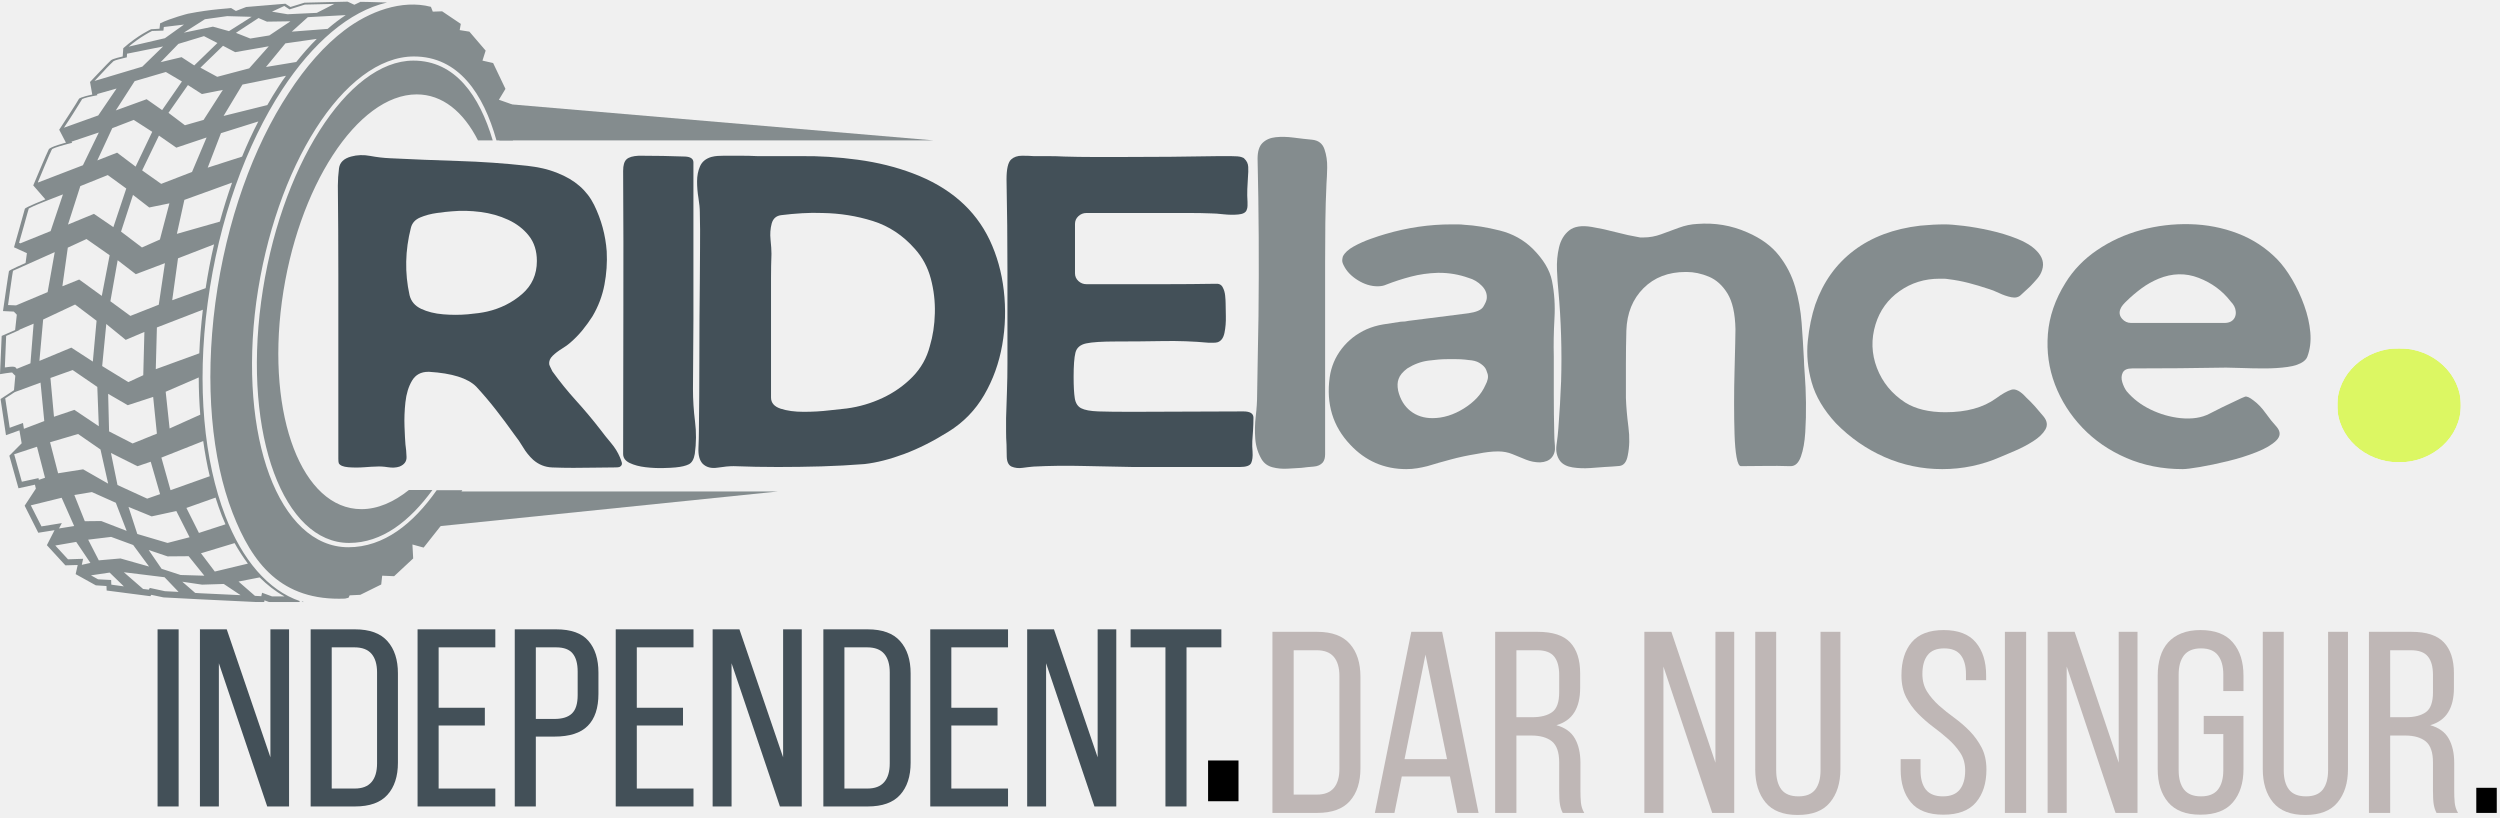
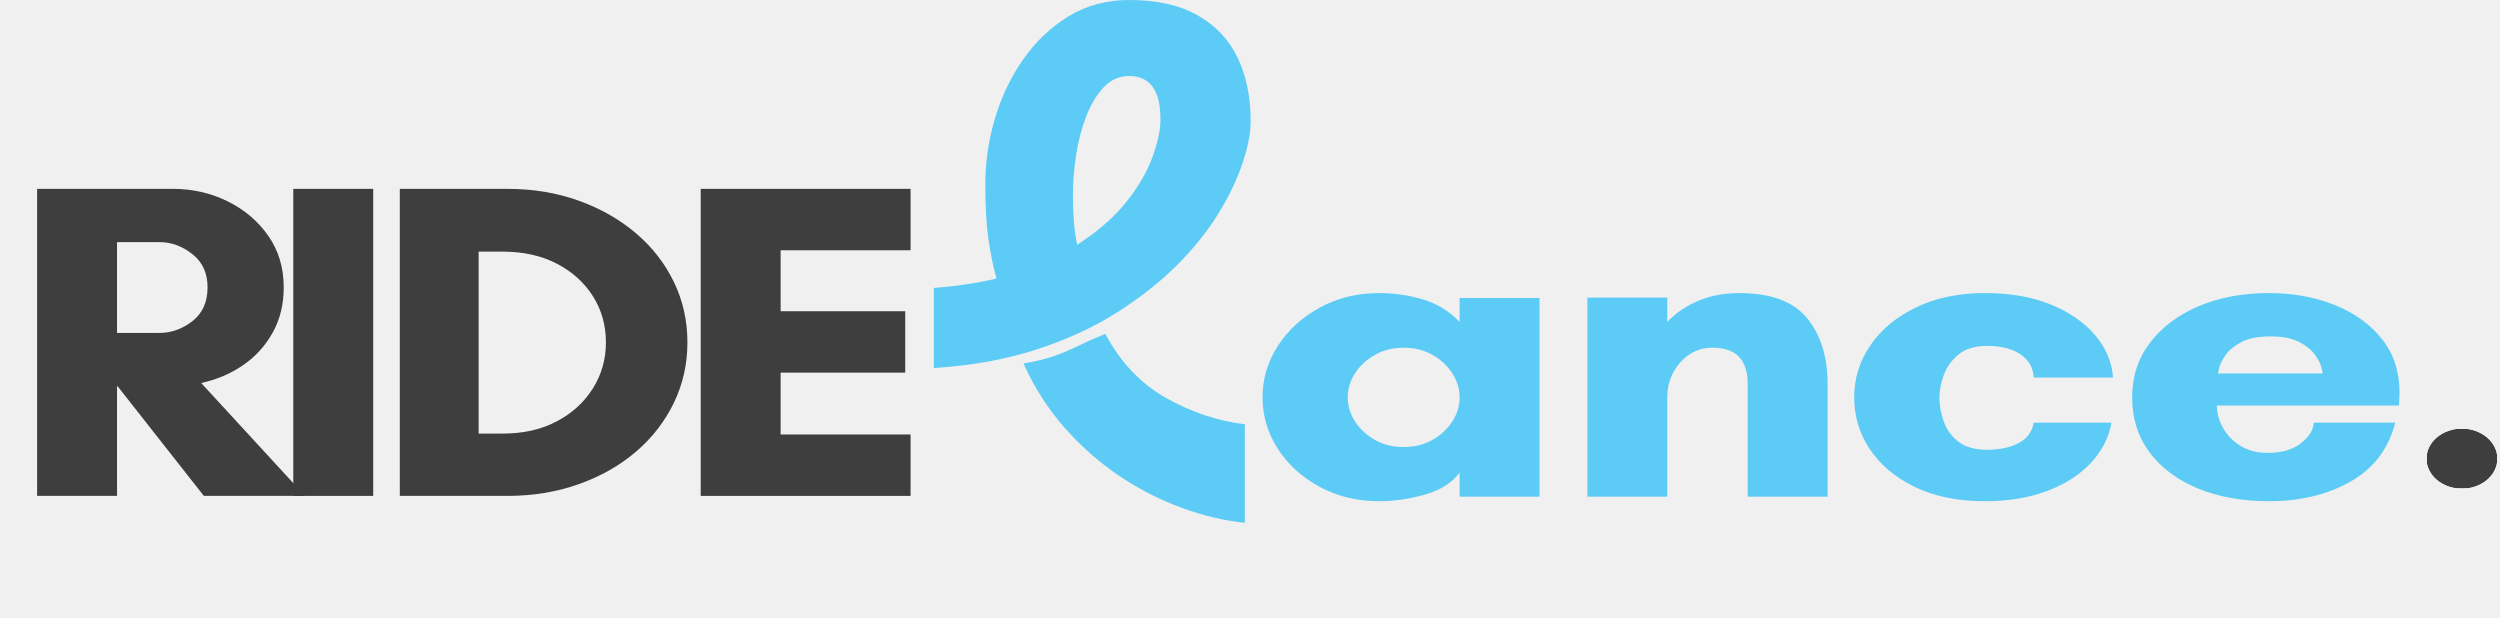
- <svg xmlns="http://www.w3.org/2000/svg" width="541" height="177" viewBox="0 0 541 177" fill="none">
-   <path d="M92.674 80.461C91.091 80.461 89.921 81.1 89.163 82.377C88.407 83.65 87.932 85.2 87.735 87.023C87.537 88.844 87.469 90.606 87.535 92.307C87.599 94.01 87.666 95.286 87.735 96.139C87.863 96.989 87.944 97.899 87.976 98.87C88.013 99.842 87.504 100.542 86.452 100.97C85.724 101.212 84.883 101.257 83.927 101.104C82.976 100.951 82.103 100.907 81.313 100.97C80.853 100.97 80.03 101.018 78.844 101.11C77.658 101.2 76.502 101.2 75.382 101.11C74.264 101.018 73.574 100.727 73.312 100.238C73.247 100.057 73.216 99.723 73.216 99.239C73.216 95.837 73.216 92.433 73.216 89.029C73.216 85.626 73.216 82.252 73.216 78.907C73.216 72.465 73.216 66.009 73.216 59.537C73.216 53.066 73.181 46.608 73.112 40.167C73.112 38.954 73.195 37.708 73.361 36.43C73.526 35.154 74.399 34.302 75.982 33.877C77.296 33.513 78.678 33.468 80.127 33.744C81.576 34.016 82.991 34.181 84.376 34.24C89.314 34.487 94.253 34.686 99.192 34.839C104.13 34.988 109.1 35.335 114.104 35.883C115.225 36.007 116.329 36.188 117.415 36.43C118.5 36.672 119.569 37.008 120.622 37.436C124.375 38.892 127.025 41.201 128.575 44.361C130.124 47.524 131.031 50.865 131.293 54.387C131.421 56.819 131.255 59.236 130.796 61.638C130.336 64.036 129.481 66.297 128.23 68.423C127.572 69.459 126.848 70.463 126.058 71.434C125.266 72.407 124.376 73.318 123.388 74.171C122.992 74.537 122.399 74.964 121.609 75.451C120.823 75.935 120.148 76.45 119.588 76.998C119.026 77.542 118.777 78.148 118.843 78.818C118.912 79.06 119.01 79.305 119.14 79.55C119.272 79.792 119.405 80.064 119.54 80.365C121.116 82.555 122.826 84.668 124.671 86.705C126.515 88.739 128.26 90.82 129.907 92.95C130.633 93.922 131.407 94.894 132.231 95.865C133.054 96.838 133.695 97.87 134.155 98.965C134.288 99.268 134.419 99.632 134.549 100.06C134.681 100.485 134.518 100.818 134.059 101.06C133.861 101.12 133.564 101.149 133.169 101.149C131.655 101.149 130.141 101.166 128.624 101.2C127.11 101.23 125.596 101.244 124.078 101.244C122.564 101.244 121.033 101.216 119.484 101.155C117.939 101.091 116.574 100.544 115.387 99.513C114.532 98.72 113.808 97.823 113.215 96.82C112.621 95.819 111.963 94.863 111.242 93.949C109.99 92.189 108.69 90.442 107.338 88.71C105.989 86.979 104.558 85.292 103.041 83.65C101.196 81.826 97.805 80.763 92.867 80.461C92.801 80.461 92.77 80.461 92.77 80.461C92.77 80.461 92.737 80.461 92.674 80.461ZM88.625 63.866C88.951 65.207 89.787 66.195 91.135 66.832C92.487 67.469 94.069 67.863 95.881 68.016C97.692 68.169 99.469 68.169 101.213 68.016C102.96 67.863 104.36 67.666 105.413 67.424C108.31 66.754 110.828 65.494 112.966 63.643C115.108 61.789 116.18 59.403 116.18 56.488C116.18 54.298 115.603 52.476 114.449 51.02C113.299 49.56 111.802 48.407 109.959 47.557C108.114 46.704 106.12 46.142 103.979 45.87C101.84 45.595 99.781 45.549 97.805 45.73C96.95 45.791 95.862 45.911 94.543 46.093C93.227 46.276 92.027 46.596 90.942 47.054C89.856 47.509 89.183 48.251 88.921 49.282C87.666 54.206 87.566 59.066 88.625 63.866Z" fill="#435058" />
-   <path d="M138.206 33.699C138.269 33.699 138.333 33.699 138.399 33.699C138.468 33.699 138.533 33.699 138.599 33.699C140.244 33.699 141.858 33.715 143.441 33.744C145.022 33.774 146.636 33.819 148.283 33.877C149.464 33.941 150.056 34.367 150.056 35.157C150.056 35.946 150.056 36.766 150.056 37.614C150.056 42.843 150.056 48.101 150.056 53.388C150.056 58.676 150.056 63.932 150.056 69.155C150.056 71.647 150.038 74.155 150.007 76.679C149.974 79.2 149.959 81.707 149.959 84.197C149.959 86.506 150.106 88.831 150.4 91.174C150.699 93.513 150.683 95.865 150.352 98.233C150.154 99.388 149.726 100.133 149.069 100.468C148.41 100.803 147.457 101.031 146.207 101.149C145.614 101.212 144.706 101.26 143.489 101.289C142.27 101.319 141.001 101.257 139.682 101.104C138.366 100.951 137.23 100.649 136.274 100.194C135.322 99.74 134.846 99.086 134.846 98.233C134.846 88.023 134.862 77.816 134.895 67.609C134.926 57.398 134.91 47.188 134.846 36.977C134.846 35.765 135.091 34.931 135.584 34.476C136.081 34.017 136.954 33.76 138.206 33.699Z" fill="#435058" />
-   <path d="M163.987 33.788C165.499 33.788 167.029 33.788 168.574 33.788C170.122 33.788 171.654 33.788 173.168 33.788C177.185 33.729 181.334 33.989 185.611 34.565C189.891 35.142 193.876 36.129 197.564 37.525C205.469 40.504 211.001 45.307 214.16 51.93C215.741 55.27 216.762 58.916 217.222 62.866C217.681 66.817 217.567 70.753 216.877 74.674C216.188 78.592 214.886 82.192 212.973 85.477C211.064 88.758 208.497 91.4 205.269 93.402C201.975 95.469 198.782 97.079 195.688 98.233C192.593 99.389 189.729 100.117 187.094 100.423C183.998 100.665 180.888 100.834 177.761 100.926C174.633 101.015 171.492 101.06 168.332 101.06C166.749 101.06 165.168 101.045 163.587 101.015C162.009 100.986 160.397 100.939 158.752 100.875C157.827 100.875 156.672 100.983 155.289 101.2C153.91 101.411 152.823 101.122 152.034 100.327C151.375 99.602 151.078 98.48 151.144 96.96C151.208 95.442 151.24 94.226 151.24 93.313C151.309 87.902 151.344 82.523 151.344 77.176C151.344 71.829 151.375 66.482 151.44 61.135C151.44 58.581 151.456 56.042 151.489 53.522C151.52 51.001 151.504 48.464 151.44 45.908C151.44 45.06 151.34 44.043 151.144 42.859C150.945 41.672 150.847 40.471 150.847 39.256C150.847 38.044 151.061 36.95 151.489 35.978C151.916 35.002 152.723 34.334 153.91 33.973C154.368 33.85 154.829 33.774 155.289 33.744C155.753 33.715 156.215 33.699 156.676 33.699C157.926 33.699 159.141 33.699 160.324 33.699C161.511 33.699 162.732 33.729 163.987 33.788ZM178.01 46.093C176.561 46.034 175.078 46.051 173.561 46.144C172.047 46.233 170.567 46.37 169.119 46.551C168.001 46.67 167.293 47.277 166.994 48.372C166.699 49.467 166.617 50.638 166.746 51.886C166.879 53.13 166.946 54.145 166.946 54.935C166.881 56.637 166.849 58.37 166.849 60.135C166.849 61.897 166.849 63.659 166.849 65.419C166.849 68.823 166.849 72.255 166.849 75.718C166.849 79.181 166.849 82.615 166.849 86.018C166.849 87.173 167.539 87.978 168.919 88.437C170.302 88.892 171.964 89.118 173.906 89.118C175.851 89.118 177.71 89.013 179.486 88.799C181.265 88.588 182.517 88.453 183.245 88.392C185.944 88.028 188.528 87.269 190.998 86.113C193.467 84.955 195.623 83.436 197.468 81.555C199.311 79.671 200.561 77.453 201.22 74.897C201.877 72.712 202.237 70.344 202.303 67.793C202.372 65.239 202.077 62.731 201.42 60.269C200.761 57.809 199.609 55.665 197.964 53.84C195.393 50.924 192.363 48.919 188.873 47.824C185.383 46.729 181.762 46.153 178.01 46.093Z" fill="#435058" />
-   <path d="M266.412 33.788C267.464 33.788 268.188 33.85 268.585 33.973C268.98 34.092 269.209 34.213 269.274 34.336C269.802 34.819 270.083 35.411 270.116 36.112C270.147 36.812 270.131 37.496 270.068 38.161C269.999 39.075 269.947 40.001 269.916 40.943C269.883 41.885 269.899 42.813 269.964 43.725C269.964 43.967 269.964 44.24 269.964 44.546C269.964 44.848 269.899 45.151 269.771 45.456C269.573 46.004 268.964 46.325 267.943 46.417C266.922 46.507 265.85 46.491 264.729 46.367C263.612 46.244 262.756 46.182 262.163 46.182C260.649 46.123 259.135 46.093 257.618 46.093C256.104 46.093 254.591 46.093 253.079 46.093C250.048 46.093 247.051 46.093 244.085 46.093C241.122 46.093 238.127 46.093 235.097 46.093C234.438 46.093 233.862 46.322 233.366 46.78C232.873 47.236 232.628 47.796 232.628 48.461V59.13C232.628 59.796 232.873 60.358 233.366 60.816C233.862 61.272 234.438 61.498 235.097 61.498C236.149 61.498 237.203 61.498 238.256 61.498C239.313 61.498 240.369 61.498 241.422 61.498C245.04 61.498 248.644 61.498 252.231 61.498C255.821 61.498 259.428 61.469 263.053 61.408C263.774 61.349 264.282 61.593 264.577 62.14C264.876 62.685 265.057 63.291 265.122 63.961C265.191 64.628 265.226 65.206 265.226 65.692C265.226 66.24 265.241 67.153 265.274 68.43C265.305 69.703 265.207 70.903 264.977 72.026C264.746 73.151 264.236 73.834 263.446 74.076C263.184 74.139 262.887 74.171 262.556 74.171C262.229 74.171 261.901 74.171 261.57 74.171C258.276 73.866 254.95 73.745 251.589 73.808C248.232 73.869 244.874 73.898 241.519 73.898C238.487 73.898 236.332 74.036 235.049 74.311C233.766 74.584 232.99 75.252 232.724 76.317C232.462 77.378 232.331 79.124 232.331 81.555C232.331 83.559 232.414 85.093 232.579 86.158C232.745 87.219 233.204 87.946 233.959 88.341C234.718 88.736 235.952 88.965 237.663 89.029C239.377 89.089 241.783 89.118 244.878 89.118C248.961 89.118 253.01 89.103 257.024 89.073C261.042 89.044 265.06 89.029 269.074 89.029C270.523 89.029 271.247 89.485 271.247 90.397C271.247 91.306 271.214 92.248 271.151 93.224C271.085 93.949 271.035 94.692 270.999 95.451C270.966 96.212 270.985 96.989 271.054 97.781C271.118 98.812 271.019 99.618 270.757 100.194C270.495 100.771 269.671 101.06 268.288 101.06C264.467 101.06 260.628 101.06 256.776 101.06C252.927 101.06 249.059 101.06 245.174 101.06C241.619 101.001 238.03 100.926 234.407 100.837C230.783 100.744 227.194 100.789 223.64 100.97C222.918 101.031 222.126 101.122 221.268 101.244C220.412 101.362 219.622 101.273 218.902 100.97C218.243 100.665 217.896 99.95 217.86 98.825C217.827 97.702 217.812 96.836 217.812 96.228C217.746 95.257 217.715 94.299 217.715 93.357C217.715 92.415 217.715 91.459 217.715 90.486C217.779 88.543 217.843 86.584 217.908 84.611C217.977 82.634 218.012 80.642 218.012 78.634C218.012 72.133 218.012 65.525 218.012 58.811C218.012 52.094 217.945 45.423 217.812 38.798C217.812 36.554 218.143 35.125 218.805 34.514C219.393 33.971 220.181 33.699 221.171 33.699C222.159 33.699 223.016 33.729 223.744 33.788C224.861 33.788 225.961 33.788 227.048 33.788C228.137 33.788 229.208 33.819 230.262 33.877C232.367 33.941 234.473 33.973 236.58 33.973C238.686 33.973 240.76 33.973 242.802 33.973C246.292 33.973 249.765 33.959 253.224 33.928C256.681 33.895 260.121 33.849 263.543 33.788H266.412Z" fill="#435058" />
-   <path d="M286.265 100.06C285.8 100.604 285.141 100.907 284.286 100.97C283.43 101.031 282.542 101.122 281.623 101.244C280.763 101.305 279.756 101.362 278.602 101.422C277.452 101.486 276.367 101.381 275.346 101.11C274.326 100.835 273.553 100.27 273.029 99.417C272.237 98.08 271.775 96.608 271.642 94.999C271.515 93.387 271.548 91.747 271.746 90.079C271.943 88.408 272.043 86.842 272.043 85.381C272.106 82.526 272.155 79.684 272.187 76.858C272.218 74.031 272.27 71.191 272.339 68.334C272.403 62.681 272.418 57.016 272.387 51.338C272.355 45.657 272.272 39.988 272.139 34.336C272.139 32.754 272.499 31.614 273.222 30.917C273.948 30.217 274.902 29.808 276.084 29.689C277.271 29.566 278.556 29.596 279.94 29.778C281.323 29.961 282.641 30.112 283.893 30.23C285.275 30.354 286.183 31.038 286.61 32.286C287.038 33.53 287.234 34.867 287.203 36.296C287.171 37.722 287.121 38.862 287.052 39.715C286.922 42.508 286.839 45.332 286.803 48.187C286.771 51.044 286.755 53.902 286.755 56.762C286.755 63.687 286.755 70.616 286.755 77.545C286.755 84.471 286.755 91.397 286.755 98.322C286.755 99.053 286.591 99.632 286.265 100.06Z" fill="#848C8E" />
-   <path d="M335.745 99.054C335.22 99.662 334.396 99.996 333.275 100.06C332.222 100.06 331.201 99.863 330.213 99.468C329.228 99.07 328.257 98.672 327.302 98.278C326.345 97.883 325.309 97.686 324.191 97.686C323.469 97.686 322.744 97.733 322.018 97.826C321.291 97.915 320.634 98.022 320.046 98.144L319.549 98.233C317.64 98.539 315.78 98.936 313.969 99.424C312.157 99.907 310.46 100.391 308.879 100.875C308.156 101.058 307.416 101.211 306.658 101.333C305.902 101.456 305.13 101.518 304.34 101.518C299.529 101.518 295.478 99.754 292.187 96.228C288.434 92.278 286.955 87.416 287.745 81.644C288.076 79.337 288.946 77.271 290.359 75.451C291.774 73.627 293.569 72.227 295.746 71.249C296.863 70.766 298.046 70.419 299.298 70.206C300.548 69.994 301.833 69.797 303.154 69.614C303.48 69.614 303.774 69.599 304.037 69.569C304.302 69.536 304.568 69.489 304.83 69.429L317.77 67.787C319.484 67.545 320.556 67.077 320.984 66.38C321.411 65.68 321.656 65.116 321.722 64.687C321.855 63.655 321.51 62.717 320.687 61.867C319.863 61.014 318.89 60.434 317.77 60.129C315.728 59.403 313.621 59.04 311.451 59.04H311.155C309.113 59.101 307.17 59.375 305.326 59.861C303.481 60.345 301.705 60.921 299.995 61.587C299.465 61.833 298.839 61.956 298.118 61.956C296.67 61.956 295.237 61.515 293.821 60.632C292.404 59.75 291.4 58.701 290.807 57.487C290.545 57.003 290.429 56.594 290.462 56.259C290.493 55.924 290.541 55.665 290.607 55.482C291.002 54.693 291.774 53.98 292.925 53.343C294.078 52.703 295.297 52.156 296.58 51.701C297.867 51.242 298.939 50.892 299.795 50.651C304.535 49.255 309.308 48.556 314.114 48.556C314.578 48.556 315.04 48.556 315.5 48.556C315.959 48.556 316.419 48.587 316.88 48.645C319.187 48.77 321.739 49.18 324.536 49.88C327.336 50.577 329.723 51.897 331.696 53.84C334.003 56.149 335.388 58.459 335.848 60.772C336.372 63.382 336.552 66.1 336.386 68.926C336.224 71.752 336.176 74.502 336.241 77.176C336.241 79.913 336.241 82.666 336.241 85.432C336.241 88.195 336.272 90.913 336.338 93.586C336.338 94.5 336.386 95.471 336.483 96.502C336.583 97.533 336.338 98.384 335.745 99.054ZM321.425 83.376C321.953 82.405 322.118 81.586 321.922 80.919C321.724 80.249 321.525 79.792 321.329 79.55C321.061 79.186 320.648 78.836 320.087 78.5C319.53 78.166 318.758 77.968 317.77 77.908L316.983 77.812C316.39 77.754 315.78 77.723 315.155 77.723C314.529 77.723 313.853 77.723 313.127 77.723C312.01 77.723 310.66 77.83 309.079 78.042C307.496 78.255 305.982 78.817 304.533 79.728C303.549 80.459 302.923 81.218 302.657 82.007C302.395 82.679 302.362 83.529 302.56 84.56C303.019 86.444 303.907 87.905 305.223 88.939C306.542 89.971 308.123 90.486 309.968 90.486C312.272 90.486 314.543 89.789 316.783 88.392C319.021 86.992 320.57 85.321 321.425 83.376Z" fill="#848C8E" />
-   <path d="M387.211 100.875C385.495 100.816 383.764 100.802 382.017 100.83C380.274 100.861 378.515 100.875 376.741 100.875C376.344 100.875 376.03 100.238 375.796 98.965C375.564 97.689 375.418 96.016 375.354 93.949C375.289 91.884 375.258 89.651 375.258 87.253C375.258 84.851 375.289 82.526 375.354 80.276C375.418 78.027 375.466 76.084 375.499 74.445C375.535 72.803 375.554 71.738 375.554 71.25C375.485 67.847 374.907 65.264 373.823 63.503C372.736 61.743 371.388 60.528 369.774 59.862C368.16 59.192 366.563 58.856 364.987 58.856H364.787C361.035 58.856 357.988 60.027 355.648 62.37C353.311 64.709 352.077 67.76 351.944 71.523C351.878 73.955 351.847 76.387 351.847 78.818C351.847 81.25 351.847 83.682 351.847 86.113C351.911 87.994 352.09 90.073 352.385 92.352C352.684 94.63 352.635 96.712 352.24 98.596C351.978 99.996 351.368 100.744 350.413 100.837C349.461 100.926 348.392 101.001 347.205 101.06C346.414 101.12 345.377 101.196 344.094 101.289C342.811 101.378 341.56 101.332 340.342 101.149C339.123 100.967 338.218 100.512 337.625 99.787C336.897 98.811 336.635 97.64 336.831 96.273C337.028 94.907 337.162 93.707 337.231 92.676C337.493 89.333 337.69 85.929 337.825 82.466C338.018 75.901 337.819 69.369 337.231 62.866C337.097 61.59 336.997 60.1 336.928 58.398C336.862 56.696 337.012 55.072 337.376 53.522C337.738 51.973 338.463 50.759 339.549 49.88C340.634 48.999 342.263 48.739 344.439 49.104C346.219 49.406 347.964 49.785 349.675 50.243C351.385 50.698 353.13 51.077 354.91 51.383C355.043 51.383 355.189 51.383 355.351 51.383C355.517 51.383 355.631 51.383 355.696 51.383C356.951 51.383 358.203 51.157 359.455 50.702C360.705 50.243 361.988 49.772 363.304 49.288C364.618 48.801 365.935 48.525 367.256 48.461C371.072 48.16 374.694 48.77 378.12 50.288C381.081 51.566 383.369 53.238 384.983 55.304C386.597 57.366 387.765 59.645 388.487 62.141C389.213 64.633 389.675 67.214 389.873 69.887C390.07 72.561 390.236 75.203 390.37 77.812C390.37 78.36 390.434 79.485 390.563 81.186C390.696 82.889 390.779 84.85 390.811 87.068C390.843 89.288 390.793 91.446 390.66 93.542C390.53 95.639 390.218 97.385 389.722 98.781C389.229 100.178 388.489 100.875 387.501 100.875C387.435 100.875 387.387 100.875 387.356 100.875C387.323 100.875 387.275 100.875 387.211 100.875Z" fill="#848C8E" />
-   <path d="M440.742 54.298C441.992 55.576 442.387 56.943 441.928 58.397C441.73 59.069 441.383 59.693 440.887 60.269C440.394 60.847 439.883 61.408 439.355 61.956C439.028 62.258 438.7 62.56 438.369 62.866C438.041 63.172 437.714 63.476 437.383 63.776C436.859 64.324 436.15 64.507 435.258 64.324C434.37 64.142 433.48 63.838 432.589 63.413C431.701 62.99 430.928 62.686 430.271 62.503C428.823 62.016 427.39 61.59 425.974 61.224C424.557 60.859 423.093 60.586 421.58 60.403C421.249 60.344 420.934 60.313 420.636 60.313C420.341 60.313 420.03 60.313 419.704 60.313C416.476 60.313 413.593 61.211 411.055 63.006C408.52 64.798 406.794 67.182 405.875 70.161C404.885 73.382 404.985 76.543 406.171 79.639C407.358 82.738 409.399 85.228 412.296 87.112C414.535 88.51 417.432 89.207 420.987 89.207C425.529 89.207 429.183 88.206 431.948 86.202C433.267 85.231 434.37 84.609 435.258 84.337C436.15 84.062 437.221 84.622 438.473 86.018C439.13 86.626 439.771 87.278 440.397 87.978C441.021 88.678 441.632 89.395 442.225 90.123C443.015 91.096 443.146 92.038 442.618 92.95C442.089 93.858 441.199 94.71 439.949 95.502C438.697 96.292 437.397 96.976 436.045 97.552C434.696 98.13 433.662 98.569 432.941 98.87C428.921 100.636 424.707 101.518 420.298 101.518C415.952 101.518 411.802 100.652 407.847 98.921C403.897 97.186 400.374 94.738 397.28 91.581C394.646 88.726 392.901 85.779 392.045 82.739C391.19 79.701 390.911 76.724 391.204 73.808C391.502 70.89 392.047 68.245 392.838 65.877C394.549 61.014 397.33 57.124 401.184 54.209C405.037 51.29 409.827 49.497 415.552 48.83C417.464 48.649 419.244 48.556 420.891 48.556C421.81 48.556 423.157 48.663 424.933 48.875C426.712 49.088 428.623 49.422 430.665 49.88C432.706 50.335 434.648 50.927 436.493 51.656C438.336 52.382 439.752 53.264 440.742 54.298Z" fill="#848C8E" />
-   <path d="M498.526 78.182C497.735 78.79 496.564 79.199 495.015 79.41C493.47 79.624 491.823 79.728 490.077 79.728C488.333 79.728 486.704 79.7 485.186 79.639C483.672 79.581 482.52 79.55 481.731 79.55C478.304 79.611 474.912 79.655 471.557 79.684C468.199 79.714 464.808 79.728 461.383 79.728C460.329 79.728 459.653 80.034 459.355 80.645C459.06 81.253 459.027 81.936 459.258 82.695C459.488 83.456 459.8 84.106 460.197 84.649C461.579 86.291 463.309 87.615 465.383 88.621C467.456 89.624 469.613 90.244 471.853 90.486C474.354 90.728 476.444 90.41 478.123 89.531C479.806 88.65 481.7 87.722 483.807 86.75C484.795 86.263 485.469 85.959 485.828 85.84C486.19 85.717 486.8 85.989 487.656 86.654C488.58 87.326 489.452 88.238 490.277 89.391C491.099 90.547 491.906 91.549 492.698 92.402C493.553 93.434 493.519 94.406 492.594 95.318C491.673 96.231 490.258 97.067 488.345 97.826C486.436 98.587 484.362 99.239 482.124 99.786C479.889 100.331 477.865 100.754 476.054 101.06C474.242 101.365 473.007 101.518 472.35 101.518C467.936 101.518 463.868 100.714 460.148 99.105C456.427 97.493 453.251 95.305 450.616 92.542C447.984 89.777 446.01 86.661 444.691 83.198C443.375 79.732 442.866 76.099 443.16 72.3C443.458 68.503 444.725 64.811 446.96 61.224C448.674 58.428 450.964 56.058 453.83 54.114C456.694 52.17 459.853 50.727 463.307 49.785C466.765 48.843 470.303 48.419 473.923 48.512C477.546 48.601 480.987 49.269 484.248 50.517C487.507 51.761 490.356 53.628 492.794 56.119C493.912 57.274 494.981 58.719 496.002 60.454C497.022 62.185 497.893 64.055 498.616 66.062C499.342 68.065 499.788 70.024 499.954 71.937C500.119 73.852 499.906 75.597 499.312 77.176C499.178 77.542 498.916 77.876 498.526 78.182ZM483.607 68.697C483.803 68.274 483.871 67.819 483.807 67.335C483.741 66.606 483.379 65.906 482.717 65.234C480.941 62.927 478.637 61.227 475.806 60.135C472.972 59.04 470.076 59.101 467.115 60.313C465.794 60.861 464.557 61.561 463.404 62.414C462.254 63.264 461.185 64.174 460.197 65.145C459.934 65.387 459.672 65.661 459.41 65.966C459.148 66.269 458.95 66.601 458.817 66.966C458.555 67.696 458.686 68.366 459.21 68.977C459.738 69.585 460.398 69.887 461.19 69.887H481.337C482.455 69.887 483.21 69.491 483.607 68.697Z" fill="#848C8E" />
-   <mask id="mask0_3_4" style="mask-type:luminance" maskUnits="userSpaceOnUse" x="505" y="75" width="28" height="26">
-     <path d="M505.78 75.362H532.532V100.051H505.78V75.362Z" fill="white" />
+ <svg xmlns="http://www.w3.org/2000/svg" width="777" height="192" viewBox="0 0 777 192" fill="none">
+   <mask id="mask0_4_75" style="mask-type:luminance" maskUnits="userSpaceOnUse" x="0" y="22" width="288" height="170">
+     <path d="M287.064 22.661H0V191.306H287.064V22.661Z" fill="white" />
  </mask>
-   <g mask="url(#mask0_3_4)">
-     <mask id="mask1_3_4" style="mask-type:luminance" maskUnits="userSpaceOnUse" x="505" y="75" width="28" height="26">
-       <path d="M519.156 75.362C511.769 75.362 505.78 80.889 505.78 87.706C505.78 94.524 511.769 100.051 519.156 100.051C526.543 100.051 532.532 94.524 532.532 87.706C532.532 80.889 526.543 75.362 519.156 75.362Z" fill="white" />
+   <g mask="url(#mask0_4_75)">
+     <path d="M36.373 120.024V154.125H11.537V58.696H53.748C59.823 58.696 65.478 59.983 70.717 62.558C75.962 65.129 80.184 68.708 83.384 73.296C86.583 77.88 88.183 83.21 88.183 89.287C88.183 94.621 87.021 99.347 84.7 103.467C82.384 107.582 79.296 110.949 75.436 113.569C71.573 116.191 67.27 118.013 62.526 119.037L94.805 154.125H63.356L36.535 120.024H36.373ZM49.617 75.253H36.373V103.467H49.617C53.254 103.467 56.646 102.252 59.792 99.819C62.936 97.381 64.511 93.87 64.511 89.287C64.511 84.892 62.936 81.457 59.792 78.978C56.646 76.496 53.254 75.253 49.617 75.253Z" fill="#3F3E3F" />
+     <path d="M115.991 154.125H91.154V58.696H115.991V154.125Z" fill="#3F3E3F" />
+     <path d="M148.761 134.761H156.213C162.612 134.761 168.211 133.5 173.011 130.976C177.81 128.448 181.559 125.032 184.26 120.728C186.965 116.425 188.32 111.653 188.32 106.411C188.32 101.078 186.965 96.282 184.26 92.025C181.559 87.768 177.81 84.401 173.011 81.922C168.211 79.446 162.612 78.206 156.213 78.206H148.761V134.761ZM124.259 58.696H157.702C165.645 58.696 173.011 59.913 179.794 62.344C186.583 64.777 192.516 68.144 197.594 72.446C202.669 76.751 206.616 81.802 209.43 87.605C212.245 93.407 213.652 99.677 213.652 106.411C213.652 113.146 212.245 119.414 209.43 125.217C206.616 131.019 202.697 136.072 197.675 140.375C192.653 144.679 186.72 148.046 179.875 150.477C173.036 152.911 165.645 154.125 157.702 154.125H124.259V58.696Z" fill="#3F3E3F" />
+     <path d="M283.006 135.036V154.125H217.781V58.696H283.006V77.785H242.618V96.729H281.346V115.809H242.618V135.036H283.006Z" fill="#3F3E3F" />
+   </g>
+   <path d="M388.707 37.612C388.707 41.252 387.882 45.567 386.237 50.556C384.589 55.541 382.088 60.783 378.734 66.281C375.378 71.78 371.034 77.188 365.703 82.503C360.37 87.814 354.072 92.756 346.81 97.326C339.553 101.893 331.223 105.693 321.822 108.725C312.426 111.753 301.898 113.639 290.242 114.382V89.49C297.496 88.936 303.984 87.958 309.702 86.554C308.71 83.014 307.882 78.982 307.221 74.46C306.566 69.941 306.239 64.229 306.239 57.328C306.239 50.341 307.254 43.447 309.287 36.642C311.324 29.834 314.294 23.679 318.197 18.18C322.097 12.682 326.795 8.279 332.291 4.97C337.791 1.657 344.008 3.05176e-05 350.941 3.05176e-05C359.519 3.05176e-05 366.61 1.586 372.214 4.755C377.823 7.927 381.974 12.332 384.667 17.974C387.361 23.611 388.707 30.158 388.707 37.612ZM334.771 76.066C341.041 72.061 346.073 67.705 349.868 63.002C353.66 58.294 356.409 53.633 358.11 49.019C359.816 44.402 360.671 40.415 360.671 37.054C360.671 28.106 357.426 23.63 350.941 23.63C347.863 23.63 345.223 24.797 343.023 27.132C340.821 29.462 339.006 32.492 337.576 36.222C336.143 39.947 335.098 43.979 334.437 48.316C333.782 52.648 333.455 56.82 333.455 60.83C333.455 63.721 333.562 66.448 333.779 69.01C334.002 71.574 334.331 73.926 334.771 76.066ZM343.519 103.755C348.243 112.613 354.538 119.257 362.403 123.686C370.265 128.108 378.43 130.836 386.895 131.866V162.483C380.516 161.83 373.945 160.268 367.182 157.796C360.423 155.328 353.938 151.998 347.721 147.805C341.51 143.61 335.847 138.597 330.732 132.767C325.621 126.943 321.417 120.347 318.116 112.982C322.292 112.24 325.644 111.401 328.17 110.468C330.701 109.536 333.093 108.511 335.349 107.395C337.601 106.275 340.325 105.06 343.519 103.755Z" fill="#5CCBF5" />
+   <mask id="mask1_4_75" style="mask-type:luminance" maskUnits="userSpaceOnUse" x="386" y="22" width="363" height="169">
+     <path d="M748.44 22.111H386.208V190.757H748.44V22.111Z" fill="white" />
+   </mask>
+   <g mask="url(#mask1_4_75)">
+     <path d="M453.641 123.499C453.641 120.787 452.866 118.264 451.322 115.929C449.783 113.59 447.712 111.695 445.115 110.247C442.523 108.794 439.572 108.067 436.266 108.067C432.95 108.067 429.999 108.794 427.407 110.247C424.815 111.695 422.744 113.59 421.2 115.929C419.654 118.264 418.882 120.787 418.882 123.499C418.882 126.212 419.654 128.74 421.2 131.079C422.744 133.42 424.815 135.317 427.407 136.769C429.999 138.218 432.95 138.941 436.266 138.941C439.572 138.941 442.523 138.218 445.115 136.769C447.712 135.317 449.783 133.42 451.322 131.079C452.866 128.74 453.641 126.212 453.641 123.499ZM478.477 92.625V154.374H453.641V146.941C451.216 150.116 447.601 152.382 442.797 153.739C437.998 155.095 433.282 155.773 428.652 155.773C421.808 155.773 415.624 154.277 410.103 151.284C404.588 148.292 400.257 144.34 397.113 139.43C393.966 134.52 392.395 129.212 392.395 123.499C392.395 117.796 393.966 112.487 397.113 107.577C400.257 102.663 404.588 98.685 410.103 95.647C415.624 92.608 421.808 91.089 428.652 91.089C433.282 91.089 437.805 91.745 442.22 93.054C446.634 94.359 450.441 96.698 453.641 100.067V92.625H478.477Z" fill="#5CCBF5" />
+     <path d="M568.012 119.294V154.374H543.185V119.294C543.185 115.644 542.299 112.86 540.532 110.942C538.771 109.026 535.959 108.067 532.098 108.067C528.231 108.067 524.943 109.59 522.237 112.633C519.536 115.671 518.187 119.294 518.187 123.499V154.374H493.36V92.488H518.187V100.067C520.723 97.355 523.897 95.181 527.704 93.544C531.511 91.909 535.786 91.089 540.532 91.089C550.354 91.089 557.386 93.685 561.633 98.874C565.885 104.065 568.012 110.871 568.012 119.294Z" fill="#5CCBF5" />
+     <path d="M617.659 107.5C613.913 107.5 610.961 108.367 608.81 110.101C606.656 111.83 605.109 113.935 604.172 116.418C603.233 118.897 602.765 121.306 602.765 123.645C602.765 125.98 603.206 128.413 604.091 130.941C604.975 133.465 606.491 135.572 608.638 137.259C610.789 138.941 613.796 139.782 617.659 139.782C621.527 139.782 624.782 139.082 627.43 137.679C630.075 136.271 631.621 134.166 632.067 131.362H656.235C655.458 135.945 653.36 140.087 649.937 143.782C646.52 147.473 641.999 150.395 636.37 152.545C630.74 154.696 624.23 155.773 616.839 155.773C608.448 155.773 601.218 154.303 595.151 151.361C589.081 148.415 584.419 144.509 581.158 139.645C577.903 134.776 576.278 129.394 576.278 123.499C576.278 117.607 577.961 112.204 581.33 107.294C584.697 102.384 589.443 98.458 595.566 95.509C601.687 92.563 608.779 91.089 616.839 91.089C624.782 91.089 631.652 92.282 637.443 94.668C643.235 97.05 647.814 100.228 651.183 104.204C654.549 108.182 656.4 112.556 656.731 117.328H632.067C631.95 114.337 630.599 111.951 628.007 110.17C625.415 108.391 621.965 107.5 617.659 107.5Z" fill="#5CCBF5" />
+     <path d="M689.324 116.066H721.937C721.937 116.066 721.798 115.483 721.522 114.315C721.243 113.144 720.583 111.809 719.537 110.315C718.489 108.818 716.864 107.483 714.657 106.316C712.45 105.144 709.468 104.556 705.716 104.556C701.854 104.556 698.821 105.144 696.614 106.316C694.407 107.483 692.777 108.818 691.724 110.315C690.676 111.809 690.015 113.144 689.739 114.315C689.461 115.483 689.324 116.066 689.324 116.066ZM745.771 122.1C745.771 122.753 745.743 123.409 745.69 124.066C745.634 124.718 745.609 125.375 745.609 126.032H689C689 128.366 689.633 130.682 690.904 132.975C692.172 135.265 693.992 137.136 696.361 138.589C698.735 140.037 701.525 140.761 704.724 140.761C709.139 140.761 712.614 139.756 715.153 137.748C717.689 135.735 719.013 133.606 719.122 131.362H744.455C742.354 139.499 737.717 145.602 730.543 149.67C723.374 153.739 714.933 155.773 705.22 155.773C696.829 155.773 689.435 154.442 683.036 151.782C676.637 149.116 671.641 145.374 668.051 140.555C664.467 135.737 662.675 130.053 662.675 123.499C662.675 117.045 664.523 111.386 668.224 106.522C671.922 101.659 676.972 97.87 683.371 95.157C689.77 92.445 697.052 91.089 705.22 91.089C712.612 91.089 719.368 92.305 725.491 94.737C731.619 97.17 736.529 100.676 740.222 105.26C743.921 109.843 745.771 115.457 745.771 122.1Z" fill="#5CCBF5" />
+   </g>
+   <mask id="mask2_4_75" style="mask-type:luminance" maskUnits="userSpaceOnUse" x="754" y="133" width="23" height="19">
+     <path d="M754.153 133.214H776.18V151.887H754.153V133.214Z" fill="white" />
+   </mask>
+   <g mask="url(#mask2_4_75)">
+     <mask id="mask3_4_75" style="mask-type:luminance" maskUnits="userSpaceOnUse" x="754" y="133" width="23" height="19">
+       <path d="M765.167 133.214C759.084 133.214 754.153 137.394 754.153 142.551C754.153 147.707 759.084 151.887 765.167 151.887C771.249 151.887 776.18 147.707 776.18 142.551C776.18 137.394 771.249 133.214 765.167 133.214Z" fill="white" />
    </mask>
-     <g mask="url(#mask1_3_4)">
-       <mask id="mask2_3_4" style="mask-type:luminance" maskUnits="userSpaceOnUse" x="505" y="74" width="28" height="27">
-         <path d="M532.92 74.961H505.55V100.219H532.92V74.961Z" fill="white" />
+     <g mask="url(#mask3_4_75)">
+       <mask id="mask4_4_75" style="mask-type:luminance" maskUnits="userSpaceOnUse" x="753" y="133" width="24" height="20">
+         <path d="M776.304 133.077H753.624V152.303H776.304V133.077Z" fill="white" />
      </mask>
-       <g mask="url(#mask2_3_4)">
-         <mask id="mask3_3_4" style="mask-type:luminance" maskUnits="userSpaceOnUse" x="505" y="75" width="28" height="26">
-           <path d="M505.78 75.362H532.532V100.051H505.78V75.362Z" fill="white" />
+       <g mask="url(#mask4_4_75)">
+         <mask id="mask5_4_75" style="mask-type:luminance" maskUnits="userSpaceOnUse" x="754" y="133" width="23" height="19">
+           <path d="M754.153 133.214H776.18V151.887H754.153V133.214Z" fill="white" />
        </mask>
-         <g mask="url(#mask3_3_4)">
-           <mask id="mask4_3_4" style="mask-type:luminance" maskUnits="userSpaceOnUse" x="505" y="75" width="28" height="26">
-             <path d="M519.156 75.362C511.768 75.362 505.78 80.889 505.78 87.706C505.78 94.524 511.768 100.051 519.156 100.051C526.543 100.051 532.532 94.524 532.532 87.706C532.532 80.889 526.543 75.362 519.156 75.362Z" fill="white" />
+         <g mask="url(#mask5_4_75)">
+           <mask id="mask6_4_75" style="mask-type:luminance" maskUnits="userSpaceOnUse" x="754" y="133" width="23" height="19">
+             <path d="M765.167 133.214C759.084 133.214 754.153 137.394 754.153 142.551C754.153 147.707 759.084 151.887 765.167 151.887C771.249 151.887 776.18 147.707 776.18 142.551C776.18 137.394 771.249 133.214 765.167 133.214Z" fill="white" />
          </mask>
-           <g mask="url(#mask4_3_4)">
-             <path d="M505.78 75.362H532.532V100.051H505.78V75.362Z" fill="#DCF763" />
+           <g mask="url(#mask6_4_75)">
+             <path d="M754.153 133.214H776.18V151.887H754.153V133.214Z" fill="#3F3E3F" />
          </g>
        </g>
      </g>
    </g>
  </g>
-   <path d="M38.657 136.188V174.518H34.098V136.188H38.657Z" fill="#435058" />
-   <path d="M47.363 174.518H43.266V136.188H49.065L58.518 163.887V136.188H62.552V174.518H57.825L47.363 143.531V174.518Z" fill="#435058" />
-   <path d="M76.805 136.188C79.998 136.188 82.34 137.044 83.843 138.747C85.355 140.44 86.111 142.763 86.111 145.716V165.049C86.111 168.002 85.355 170.32 83.843 171.998C82.34 173.681 79.998 174.518 76.805 174.518H67.225V136.188H76.805ZM76.763 170.64C78.385 170.64 79.599 170.177 80.397 169.242C81.195 168.312 81.595 166.968 81.595 165.206V145.5C81.595 143.757 81.195 142.419 80.397 141.483C79.599 140.553 78.365 140.086 76.7 140.086H71.784V170.64H76.763Z" fill="#435058" />
-   <path d="M104.919 153.158V156.997H94.919V170.64H107.188V174.518H90.361V136.188H107.188V140.086H94.919V153.158H104.919Z" fill="#435058" />
-   <path d="M120.343 136.188C123.579 136.188 125.911 137.024 127.339 138.688C128.778 140.342 129.503 142.635 129.503 145.559V150.146C129.503 153.217 128.731 155.53 127.192 157.075C125.664 158.626 123.263 159.398 119.986 159.398H115.953V174.518H111.394V136.188H120.343ZM119.986 155.579C121.693 155.579 122.954 155.185 123.768 154.398C124.592 153.611 125.007 152.287 125.007 150.421V145.342C125.007 143.585 124.639 142.271 123.915 141.405C123.2 140.529 122.008 140.086 120.343 140.086H115.953V155.579H119.986Z" fill="#435058" />
-   <path d="M147.803 153.158V156.997H137.803V170.64H150.072V174.518H133.244V136.188H150.072V140.086H137.803V153.158H147.803Z" fill="#435058" />
-   <path d="M158.311 174.518H154.214V136.188H160.012L169.466 163.887V136.188H173.5V174.518H168.773L158.311 143.531V174.518Z" fill="#435058" />
-   <path d="M187.752 136.188C190.946 136.188 193.288 137.044 194.79 138.747C196.303 140.44 197.059 142.763 197.059 145.716V165.049C197.059 168.002 196.303 170.32 194.79 171.998C193.288 173.681 190.946 174.518 187.752 174.518H178.173V136.188H187.752ZM187.71 170.64C189.333 170.64 190.547 170.177 191.345 169.242C192.143 168.312 192.542 166.968 192.542 165.206V145.5C192.542 143.757 192.143 142.419 191.345 141.483C190.547 140.553 189.312 140.086 187.647 140.086H182.731V170.64H187.71Z" fill="#435058" />
-   <path d="M215.867 153.158V156.997H205.867V170.64H218.136V174.518H201.309V136.188H218.136V140.086H205.867V153.158H215.867Z" fill="#435058" />
-   <path d="M226.375 174.518H222.278V136.188H228.077L237.53 163.887V136.188H241.564V174.518H236.837L226.375 143.531V174.518Z" fill="#435058" />
-   <path d="M252.203 174.518V140.086H244.661V136.188H264.304V140.086H256.762V174.518H252.203Z" fill="#435058" />
-   <path d="M268.012 164.567V173.388H261.429V164.567H268.012Z" fill="black" />
-   <path d="M285.015 136.727C288.235 136.727 290.598 137.603 292.113 139.344C293.638 141.075 294.401 143.45 294.401 146.469V166.235C294.401 169.254 293.638 171.624 292.113 173.34C290.598 175.06 288.235 175.916 285.015 175.916H275.353V136.727H285.015ZM284.972 171.951C286.609 171.951 287.833 171.478 288.638 170.522C289.443 169.571 289.846 168.197 289.846 166.396V146.248C289.846 144.467 289.443 143.098 288.638 142.142C287.833 141.191 286.588 140.713 284.909 140.713H279.951V171.951H284.972Z" fill="#BFB7B6" />
-   <path d="M303.348 168.026L301.759 175.916H297.521L305.403 136.727H312.077L319.959 175.916H315.362L313.772 168.026H303.348ZM303.941 164.282H313.137L308.475 141.659L303.941 164.282Z" fill="#BFB7B6" />
-   <path d="M332.748 136.727C336.011 136.727 338.352 137.492 339.782 139.022C341.223 140.552 341.944 142.776 341.944 145.684V148.885C341.944 151.048 341.525 152.799 340.693 154.138C339.872 155.481 338.58 156.412 336.816 156.936C338.691 157.459 340.026 158.425 340.821 159.834C341.61 161.233 342.007 162.989 342.007 165.107V171.206C342.007 172.066 342.039 172.897 342.113 173.702C342.198 174.507 342.436 175.247 342.833 175.916H338.172C337.886 175.352 337.69 174.748 337.579 174.104C337.462 173.45 337.409 172.469 337.409 171.166V165.007C337.409 162.808 336.885 161.283 335.841 160.438C334.793 159.592 333.309 159.17 331.392 159.17H328.15V175.916H323.552V136.727H332.748ZM331.561 155.205C333.41 155.205 334.846 154.842 335.863 154.118C336.89 153.393 337.409 151.964 337.409 149.831V146.087C337.409 144.29 337.039 142.947 336.308 142.061C335.587 141.166 334.364 140.713 332.642 140.713H328.15V155.205H331.561Z" fill="#BFB7B6" />
-   <path d="M359.969 175.916H355.838V136.727H361.686L371.22 165.047V136.727H375.288V175.916H370.521L359.969 144.235V175.916Z" fill="#BFB7B6" />
-   <path d="M384.366 166.677C384.366 168.479 384.747 169.873 385.51 170.864C386.273 171.845 387.502 172.333 389.197 172.333C390.849 172.333 392.057 171.845 392.82 170.864C393.583 169.873 393.964 168.479 393.964 166.677V136.727H398.265V166.456C398.265 169.435 397.513 171.83 396.019 173.641C394.536 175.453 392.205 176.359 389.027 176.359C385.876 176.359 383.55 175.453 382.056 173.641C380.573 171.83 379.832 169.435 379.832 166.456V136.727H384.366V166.677Z" fill="#BFB7B6" />
-   <path d="M420.604 136.345C423.75 136.345 426.07 137.231 427.553 139.002C429.047 140.773 429.799 143.158 429.799 146.147V147.194H425.435V145.906C425.435 144.124 425.058 142.745 424.312 141.779C423.559 140.803 422.368 140.31 420.731 140.31C419.078 140.31 417.876 140.803 417.129 141.779C416.377 142.745 416.006 144.109 416.006 145.865C416.006 147.314 416.345 148.582 417.023 149.669C417.712 150.746 418.57 151.743 419.587 152.668C420.614 153.584 421.732 154.475 422.934 155.345C424.131 156.221 425.244 157.177 426.261 158.224C427.278 159.27 428.131 160.458 428.825 161.786C429.513 163.115 429.863 164.695 429.863 166.516C429.863 169.495 429.105 171.87 427.596 173.641C426.081 175.413 423.729 176.298 420.54 176.298C417.362 176.298 415.021 175.413 413.527 173.641C412.044 171.87 411.302 169.495 411.302 166.516V164.282H415.603V166.738C415.603 168.524 415.99 169.908 416.769 170.884C417.558 171.85 418.782 172.333 420.434 172.333C422.087 172.333 423.3 171.85 424.079 170.884C424.868 169.908 425.265 168.524 425.265 166.738C425.265 165.278 424.915 164.015 424.227 162.954C423.533 161.897 422.68 160.911 421.663 159.995C420.646 159.084 419.544 158.193 418.358 157.318C417.182 156.432 416.08 155.466 415.052 154.419C414.035 153.373 413.177 152.195 412.489 150.877C411.811 149.549 411.472 147.974 411.472 146.147C411.472 143.118 412.213 140.728 413.696 138.982C415.19 137.225 417.494 136.345 420.604 136.345Z" fill="#BFB7B6" />
-   <path d="M438.455 136.727V175.916H433.857V136.727H438.455Z" fill="#BFB7B6" />
-   <path d="M447.235 175.916H443.104V136.727H448.952L458.486 165.047V136.727H462.554V175.916H457.787L447.235 144.235V175.916Z" fill="#BFB7B6" />
-   <path d="M476.166 136.345C479.344 136.345 481.686 137.246 483.2 139.042C484.726 140.828 485.489 143.208 485.489 146.187V149.549H481.124V145.966C481.124 144.185 480.732 142.796 479.959 141.799C479.196 140.808 477.972 140.31 476.293 140.31C474.641 140.31 473.417 140.808 472.628 141.799C471.849 142.796 471.462 144.185 471.462 145.966V166.677C471.462 168.479 471.849 169.872 472.628 170.864C473.417 171.845 474.641 172.333 476.293 172.333C477.972 172.333 479.196 171.845 479.959 170.864C480.732 169.872 481.124 168.479 481.124 166.677V158.848H476.886V154.923H485.489V166.456C485.489 169.435 484.726 171.825 483.2 173.621C481.686 175.408 479.344 176.298 476.166 176.298C473.03 176.298 470.705 175.408 469.195 173.621C467.68 171.825 466.928 169.435 466.928 166.456V146.187C466.928 144.698 467.108 143.349 467.479 142.142C467.844 140.924 468.411 139.882 469.174 139.022C469.947 138.166 470.917 137.507 472.077 137.049C473.232 136.581 474.598 136.345 476.166 136.345Z" fill="#BFB7B6" />
-   <path d="M494.2 166.677C494.2 168.479 494.581 169.873 495.344 170.864C496.106 171.845 497.335 172.333 499.03 172.333C500.683 172.333 501.891 171.845 502.654 170.864C503.416 169.873 503.798 168.479 503.798 166.677V136.727H508.099V166.456C508.099 169.435 507.347 171.83 505.853 173.641C504.37 175.453 502.039 176.359 498.861 176.359C495.709 176.359 493.384 175.453 491.89 173.641C490.407 171.83 489.665 169.435 489.665 166.456V136.727H494.2V166.677Z" fill="#BFB7B6" />
-   <path d="M521.834 136.727C525.097 136.727 527.438 137.492 528.868 139.022C530.309 140.552 531.029 142.776 531.029 145.684V148.885C531.029 151.048 530.611 152.799 529.779 154.138C528.958 155.481 527.666 156.412 525.902 156.936C527.777 157.459 529.112 158.425 529.906 159.834C530.696 161.233 531.093 162.989 531.093 165.107V171.206C531.093 172.066 531.125 172.897 531.199 173.702C531.284 174.507 531.522 175.247 531.919 175.916H527.258C526.972 175.352 526.776 174.748 526.665 174.104C526.548 173.45 526.495 172.469 526.495 171.166V165.007C526.495 162.808 525.971 161.283 524.927 160.438C523.878 159.592 522.395 159.17 520.478 159.17H517.236V175.916H512.638V136.727H521.834ZM520.647 155.205C522.496 155.205 523.931 154.842 524.948 154.118C525.976 153.393 526.495 151.964 526.495 149.831V146.087C526.495 144.29 526.124 142.947 525.393 142.061C524.673 141.166 523.449 140.713 521.728 140.713H517.236V155.205H520.647Z" fill="#BFB7B6" />
-   <path d="M540.298 170.481V175.916H535.87V170.481H540.298Z" fill="black" />
-   <mask id="mask5_3_4" style="mask-type:luminance" maskUnits="userSpaceOnUse" x="0" y="0" width="113" height="131">
-     <path d="M0 0H112.225V130.287H0V0Z" fill="white" />
-   </mask>
-   <g mask="url(#mask5_3_4)">
-     <path fill-rule="evenodd" clip-rule="evenodd" d="M65.28 130.136L65.441 130.324H65.927C65.684 130.249 65.482 130.211 65.28 130.136ZM72.353 0.843L65.966 0.991L62.652 2.037L61.521 1.291L58.853 2.521L62.207 3.081L68.553 2.782L72.353 0.843ZM70.898 6.251C72.152 5.17 73.445 4.163 74.819 3.267L66.613 3.714L63.137 6.849L70.898 6.251ZM51.05 7.11L55.943 3.902L57.762 4.685L62.854 4.61L58.286 7.669L54.163 8.34L51.05 7.11ZM44.341 4.163L39.775 7.072L46.079 5.767L49.555 6.736L54.447 3.641L49.152 3.491L44.341 4.163ZM35.448 5.842L35.367 6.625L32.903 6.7C32.377 6.961 31.851 7.258 31.367 7.557C30.113 8.304 28.94 9.162 27.849 10.094L35.691 8.266L39.814 5.318L35.448 5.842ZM55.173 128.942L56.548 129.017L56.71 128.271L58.853 129.055H61.561C59.579 127.973 57.801 126.555 56.184 124.951L51.618 125.847L55.173 128.942ZM42.239 128.309L43.453 128.384L52.063 128.793L48.424 126.369L43.736 126.519L39.45 125.884L42.239 128.309ZM30.961 127.451L32.215 127.599L32.417 127.227L35.691 127.935L38.642 128.085L35.61 124.915L26.799 123.832L30.961 127.451ZM19.684 124.504L21.22 125.362L24.05 125.511L24.09 126.519L26.799 126.891L23.728 123.907L19.684 124.504ZM53.639 121.967C52.587 120.549 51.618 119.057 50.768 117.527L43.492 119.728L46.484 123.683L53.639 121.967ZM34.964 123.086L32.175 119.02L36.257 120.4L40.825 120.363L44.22 124.579L39.087 124.429L34.964 123.086ZM21.382 121.258L19.079 116.783L24.05 116.184L28.82 117.938L32.256 122.601L26.071 120.849L21.382 121.258ZM11.964 118.051L14.713 121.035L17.987 120.922L17.704 122.228L19.563 121.818L16.492 117.266L11.964 118.051ZM48.788 113.461C48.505 112.828 48.222 112.156 47.979 111.521C47.495 110.253 47.05 108.985 46.645 107.68L40.34 109.917L43.048 115.327L48.788 113.461ZM29.709 115.551L27.809 109.695L32.822 111.746L38.157 110.589L41.027 116.259L36.257 117.491L29.709 115.551ZM19.887 106.486L16.087 107.12L18.351 112.79L21.908 112.753L27.406 114.879L25.061 108.799L19.887 106.486ZM6.668 109.359L8.974 113.91L13.38 113.2L12.773 114.357L16.047 113.835L13.338 107.716L6.668 109.359ZM45.393 103.054C44.786 100.555 44.341 98.019 43.977 95.444L34.924 99.026L36.904 106.076L45.393 103.054ZM25.424 104.957L24.01 98.019L29.749 100.891L32.618 99.92L34.641 106.934L31.851 107.904L25.424 104.957ZM12.571 102.42L10.833 95.705L16.895 93.914L21.746 97.272L23.403 104.658L17.987 101.563L12.571 102.42ZM3.113 98.279L3.071 98.316L4.728 104.247L8.327 103.464L8.406 103.838L9.741 103.389L8.003 96.675L3.113 98.279ZM43.33 89.737C43.129 87.089 43.008 84.403 43.008 81.68L35.853 84.775L36.702 92.721L43.33 89.737ZM23.605 93.356L23.403 85.224L27.647 87.686L33.144 85.895L33.953 93.84L28.699 95.967L23.605 93.356ZM11.681 90.184L10.914 81.791L15.723 80.076L21.058 83.731L21.382 92.235L16.087 88.693L11.681 90.184ZM3.194 84.85L1.131 86.193L2.102 92.571L4.971 91.527L5.173 92.796L9.579 91.117L8.77 82.799L3.194 84.85ZM43.129 76.457C43.249 73.323 43.534 70.153 43.896 67.02L33.953 70.861L33.71 79.889L43.129 76.457ZM22.11 79.218L23 70.115L27.202 73.548L31.246 71.831L31.003 81.194L27.77 82.687L22.11 79.218ZM8.529 78.097L9.338 69.146L16.249 65.9L20.898 69.407L20.089 78.247L15.44 75.225L8.529 78.097ZM4.204 71.347V71.422L1.333 72.69L1.05 79.515C1.173 79.515 1.252 79.479 1.374 79.479C1.697 79.441 2.021 79.366 2.304 79.366C2.788 79.329 3.314 79.293 3.557 79.74C3.597 79.776 3.597 79.815 3.637 79.815L6.589 78.621L7.275 70.04L4.204 71.347ZM44.503 62.355C44.987 59.185 45.594 56.014 46.322 52.88L38.521 55.902L37.267 64.967L44.503 62.355ZM23.888 65.191L25.464 56.313L29.385 59.335L35.691 56.948L34.357 65.938L28.213 68.361L23.888 65.191ZM13.5 61.947L14.673 53.59L18.715 51.725L23.728 55.231L22.029 64.034L17.139 60.49L13.5 61.947ZM2.83 58.589C2.83 58.625 2.83 58.7 2.788 58.738C2.749 59.074 2.668 59.41 2.626 59.707C2.506 60.64 2.343 61.572 2.223 62.505C2.061 63.662 1.899 64.856 1.738 66.013L3.476 66.086L10.307 63.215L11.843 54.559L2.83 58.589ZM47.576 47.956C48.343 45.159 49.233 42.325 50.202 39.564V39.527L39.895 43.257L38.278 50.606L47.576 47.956ZM26.192 50.121L28.78 42.175L32.296 44.898L36.662 44.004L34.6 51.836L30.72 53.552L26.192 50.121ZM20.331 46.278L14.713 48.592L17.38 40.272L23.322 37.885L27.325 40.795L24.535 49.15L20.331 46.278ZM11.317 42.958L10.267 43.369L9.338 43.741C8.851 43.929 8.367 44.151 7.882 44.339C7.477 44.526 7.073 44.673 6.668 44.898C6.547 44.973 6.346 45.047 6.225 45.122C6.225 45.197 6.184 45.234 6.184 45.272C6.103 45.606 6.022 45.905 5.901 46.241C5.658 47.174 5.375 48.069 5.133 49.002C4.809 50.196 4.445 51.351 4.123 52.544L4.406 52.657L10.953 50.009L13.621 42.064L11.317 42.958ZM52.385 33.893C53.437 31.32 54.608 28.784 55.901 26.283L47.817 28.82L44.948 36.281L52.385 33.893ZM30.76 36.877L34.398 29.342L38.157 31.953L44.705 29.753L41.553 37.213L34.883 39.788L30.76 36.877ZM21.058 34.715L24.293 27.738L28.94 25.948L32.943 28.523L29.346 36.058L25.343 33.036L21.058 34.715ZM15.482 30.649L15.602 30.91L14.43 31.207C13.864 31.357 11.843 31.917 11.277 32.253C11.236 32.364 11.196 32.475 11.115 32.55C10.995 32.849 10.872 33.147 10.712 33.446C10.348 34.266 10.024 35.087 9.66 35.908C9.175 37.065 8.691 38.22 8.205 39.414L8.246 39.489L17.946 35.758L21.382 28.671L15.482 30.649ZM57.843 22.739C58.65 21.36 59.459 19.98 60.348 18.637C60.833 17.89 61.318 17.144 61.885 16.398L52.466 18.301L48.383 25.09L57.843 22.739ZM36.459 24.418L40.663 18.412L43.694 20.352L48.222 19.456L44.058 25.948L40.016 27.105L36.459 24.418ZM31.73 21.471L25.061 23.896L29.144 17.555L35.893 15.578L39.37 17.629L35.084 23.822L31.73 21.471ZM21.018 20.352L21.058 20.613L20.089 20.799C19.644 20.874 18.309 21.173 17.785 21.434C17.744 21.509 17.663 21.621 17.623 21.695C17.461 21.956 17.299 22.217 17.139 22.478C16.694 23.225 16.209 23.933 15.764 24.679C15.157 25.65 14.511 26.619 13.864 27.59V27.627L21.262 24.978L25.223 19.159L21.018 20.352ZM64.108 13.414C65.482 11.698 66.937 10.019 68.553 8.415L61.762 9.384L57.558 14.496L64.108 13.414ZM47.008 16.622L43.372 14.646L48.262 9.908L50.89 11.288L58.165 10.019L53.922 14.793L47.008 16.622ZM39.288 12.37L34.762 13.452L38.602 9.497L44.139 7.818L47.05 9.311L42.037 14.16L39.288 12.37ZM27.487 11.623L27.445 12.406L26.678 12.593C26.233 12.706 24.94 13.003 24.576 13.228C24.333 13.452 24.05 13.75 23.807 13.974C23.322 14.458 22.838 14.943 22.393 15.465C21.746 16.137 21.1 16.846 20.453 17.518L30.801 14.421L35.288 10.056L27.487 11.623ZM68.312 27.887C74.456 18.19 82.055 12.22 89.573 12.22C99.233 12.22 104.61 20.277 107.438 30.388H110.956L112.208 28.931L110.712 22.553L107.964 21.584L109.38 19.233L106.71 13.638L104.406 13.116L105.094 10.952L101.577 6.849L99.476 6.514L99.718 5.17L95.676 2.446L93.655 2.521L93.251 1.477C86.945 -0.164 79.872 2.484 74.537 6.55C70.251 9.795 66.168 14.421 62.49 20.091C54.851 31.692 48.99 47.734 46.605 65.527C44.26 83.284 45.838 99.362 50.325 110.963C54.568 121.929 60.833 130.099 74.657 129.539L75.425 129.353L75.668 128.831L77.972 128.72L82.498 126.481L82.702 124.579L85.288 124.69L89.411 120.849L89.249 117.827L91.674 118.498L95.919 113.126L95.029 109.545L95.191 109.209L97.778 110.217L100.042 106.076H94.503C89.451 113.275 83.105 118.423 75.385 118.423C67.867 118.423 61.885 112.417 58.286 102.756C54.73 93.17 53.516 79.926 55.458 65.341C57.479 50.679 62.207 37.474 68.312 27.887ZM89.451 13.116C82.338 13.116 75.102 18.898 69.16 28.262C63.137 37.735 58.448 50.829 56.508 65.303C54.568 79.776 55.78 92.87 59.297 102.346C62.773 111.709 68.472 117.491 75.547 117.491C82.702 117.491 88.683 112.753 93.574 106.039H88.482C85.167 108.687 81.691 110.18 78.215 110.18C65.401 110.18 57.681 90.073 60.995 65.303C64.309 40.534 77.365 20.427 90.178 20.427C95.717 20.427 100.283 24.157 103.437 30.388H106.631C103.76 20.725 98.545 13.116 89.451 13.116ZM40.663 2.97C40.663 2.97 36.985 3.902 34.641 5.057L34.519 6.214L32.7 6.326C32.7 6.326 29.872 7.594 26.678 10.43L26.555 12.22C26.555 12.22 24.453 12.667 24.01 13.041C23.566 13.414 19.482 17.741 19.482 17.741L19.968 20.464C19.968 20.464 17.22 21.024 17.058 21.434C16.895 21.845 12.812 28.074 12.812 28.074L14.268 30.871C14.268 30.871 10.872 31.731 10.55 32.328C10.226 32.886 7.194 40.124 7.194 40.124L9.822 43.144C9.822 43.144 5.456 44.861 5.375 45.197C5.296 45.569 3.031 53.515 3.031 53.515L5.82 54.784L5.537 56.91C5.537 56.91 2.021 58.439 1.94 58.663C1.859 58.886 0.647 67.317 0.647 67.317L2.99 67.429L3.637 68.1L3.273 71.422L0.364 72.69L0 80.97C0 80.97 2.587 80.523 2.668 80.634C2.707 80.747 3.314 81.306 3.314 81.306L3.031 84.439L0.121 86.343L1.293 94.175L4.204 93.131L4.689 95.929L2.021 98.615L4.001 105.665L7.558 104.882L7.76 105.74L5.335 109.434L8.286 115.29L11.802 114.73L10.145 117.976L14.147 122.34L16.814 122.265L16.37 124.243L20.736 126.667L23.04 126.816L23.079 127.787L32.539 129.017L32.741 128.72L35.367 129.278L43.21 129.689L57.155 130.36L57.236 129.913L58.448 130.36L64.592 130.324L64.956 130.099C58.003 127.749 52.425 121.146 48.747 111.634C44.181 99.809 42.522 83.545 44.948 65.527C47.333 47.546 53.315 31.245 61.035 19.42C67.665 9.273 75.626 2.409 83.752 0.544C80.922 0.433 78.013 0.395 78.013 0.395L76.678 1.03L75.223 0.358L65.885 0.581L62.854 1.513L61.762 0.805L53.275 1.513L51.05 2.373L50 1.738C50 1.813 45.919 1.924 40.663 2.97Z" fill="#848C8E" />
-   </g>
-   <mask id="mask6_3_4" style="mask-type:luminance" maskUnits="userSpaceOnUse" x="104" y="21" width="98" height="10">
-     <path d="M104.72 22H201.96V30.555H104.72V22Z" fill="white" />
-   </mask>
-   <g mask="url(#mask6_3_4)">
-     <path fill-rule="evenodd" clip-rule="evenodd" d="M108.084 30.388H202.105L105.013 22.106L108.084 30.388Z" fill="#848C8E" />
-   </g>
-   <path fill-rule="evenodd" clip-rule="evenodd" d="M95.076 106.359H168.298L90.298 114.359L95.076 106.359Z" fill="#848C8E" />
</svg>
